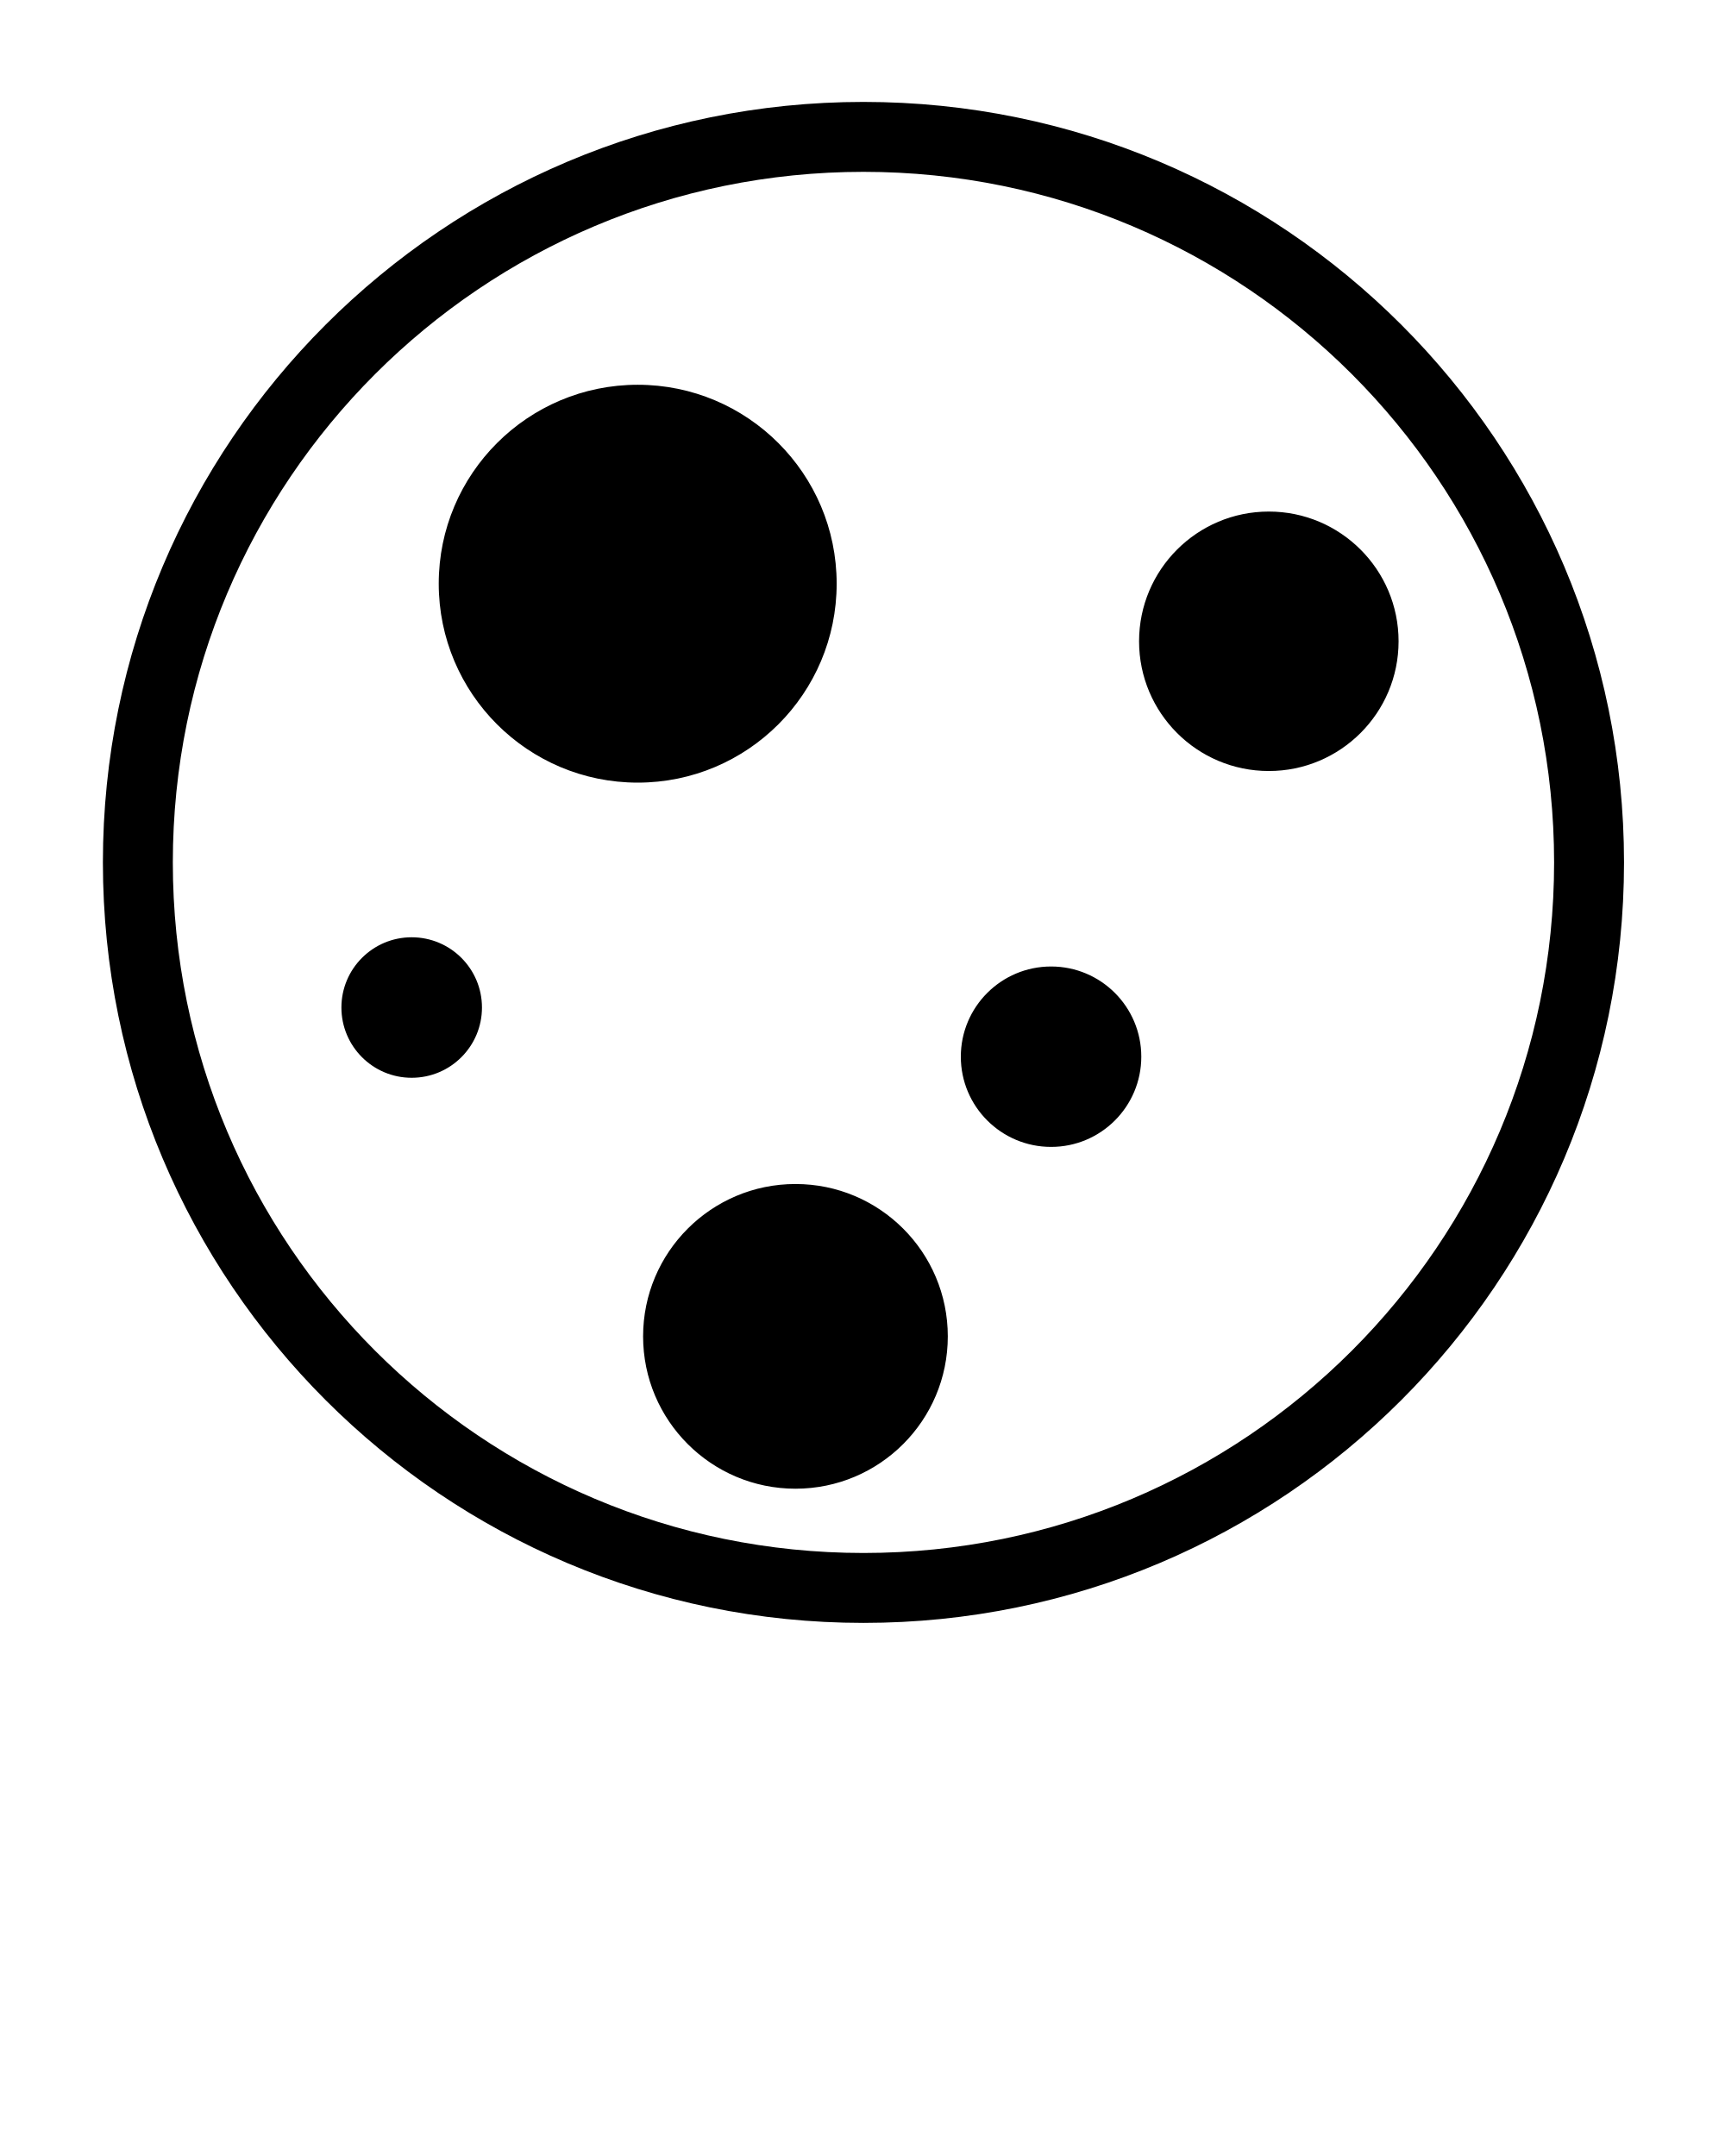
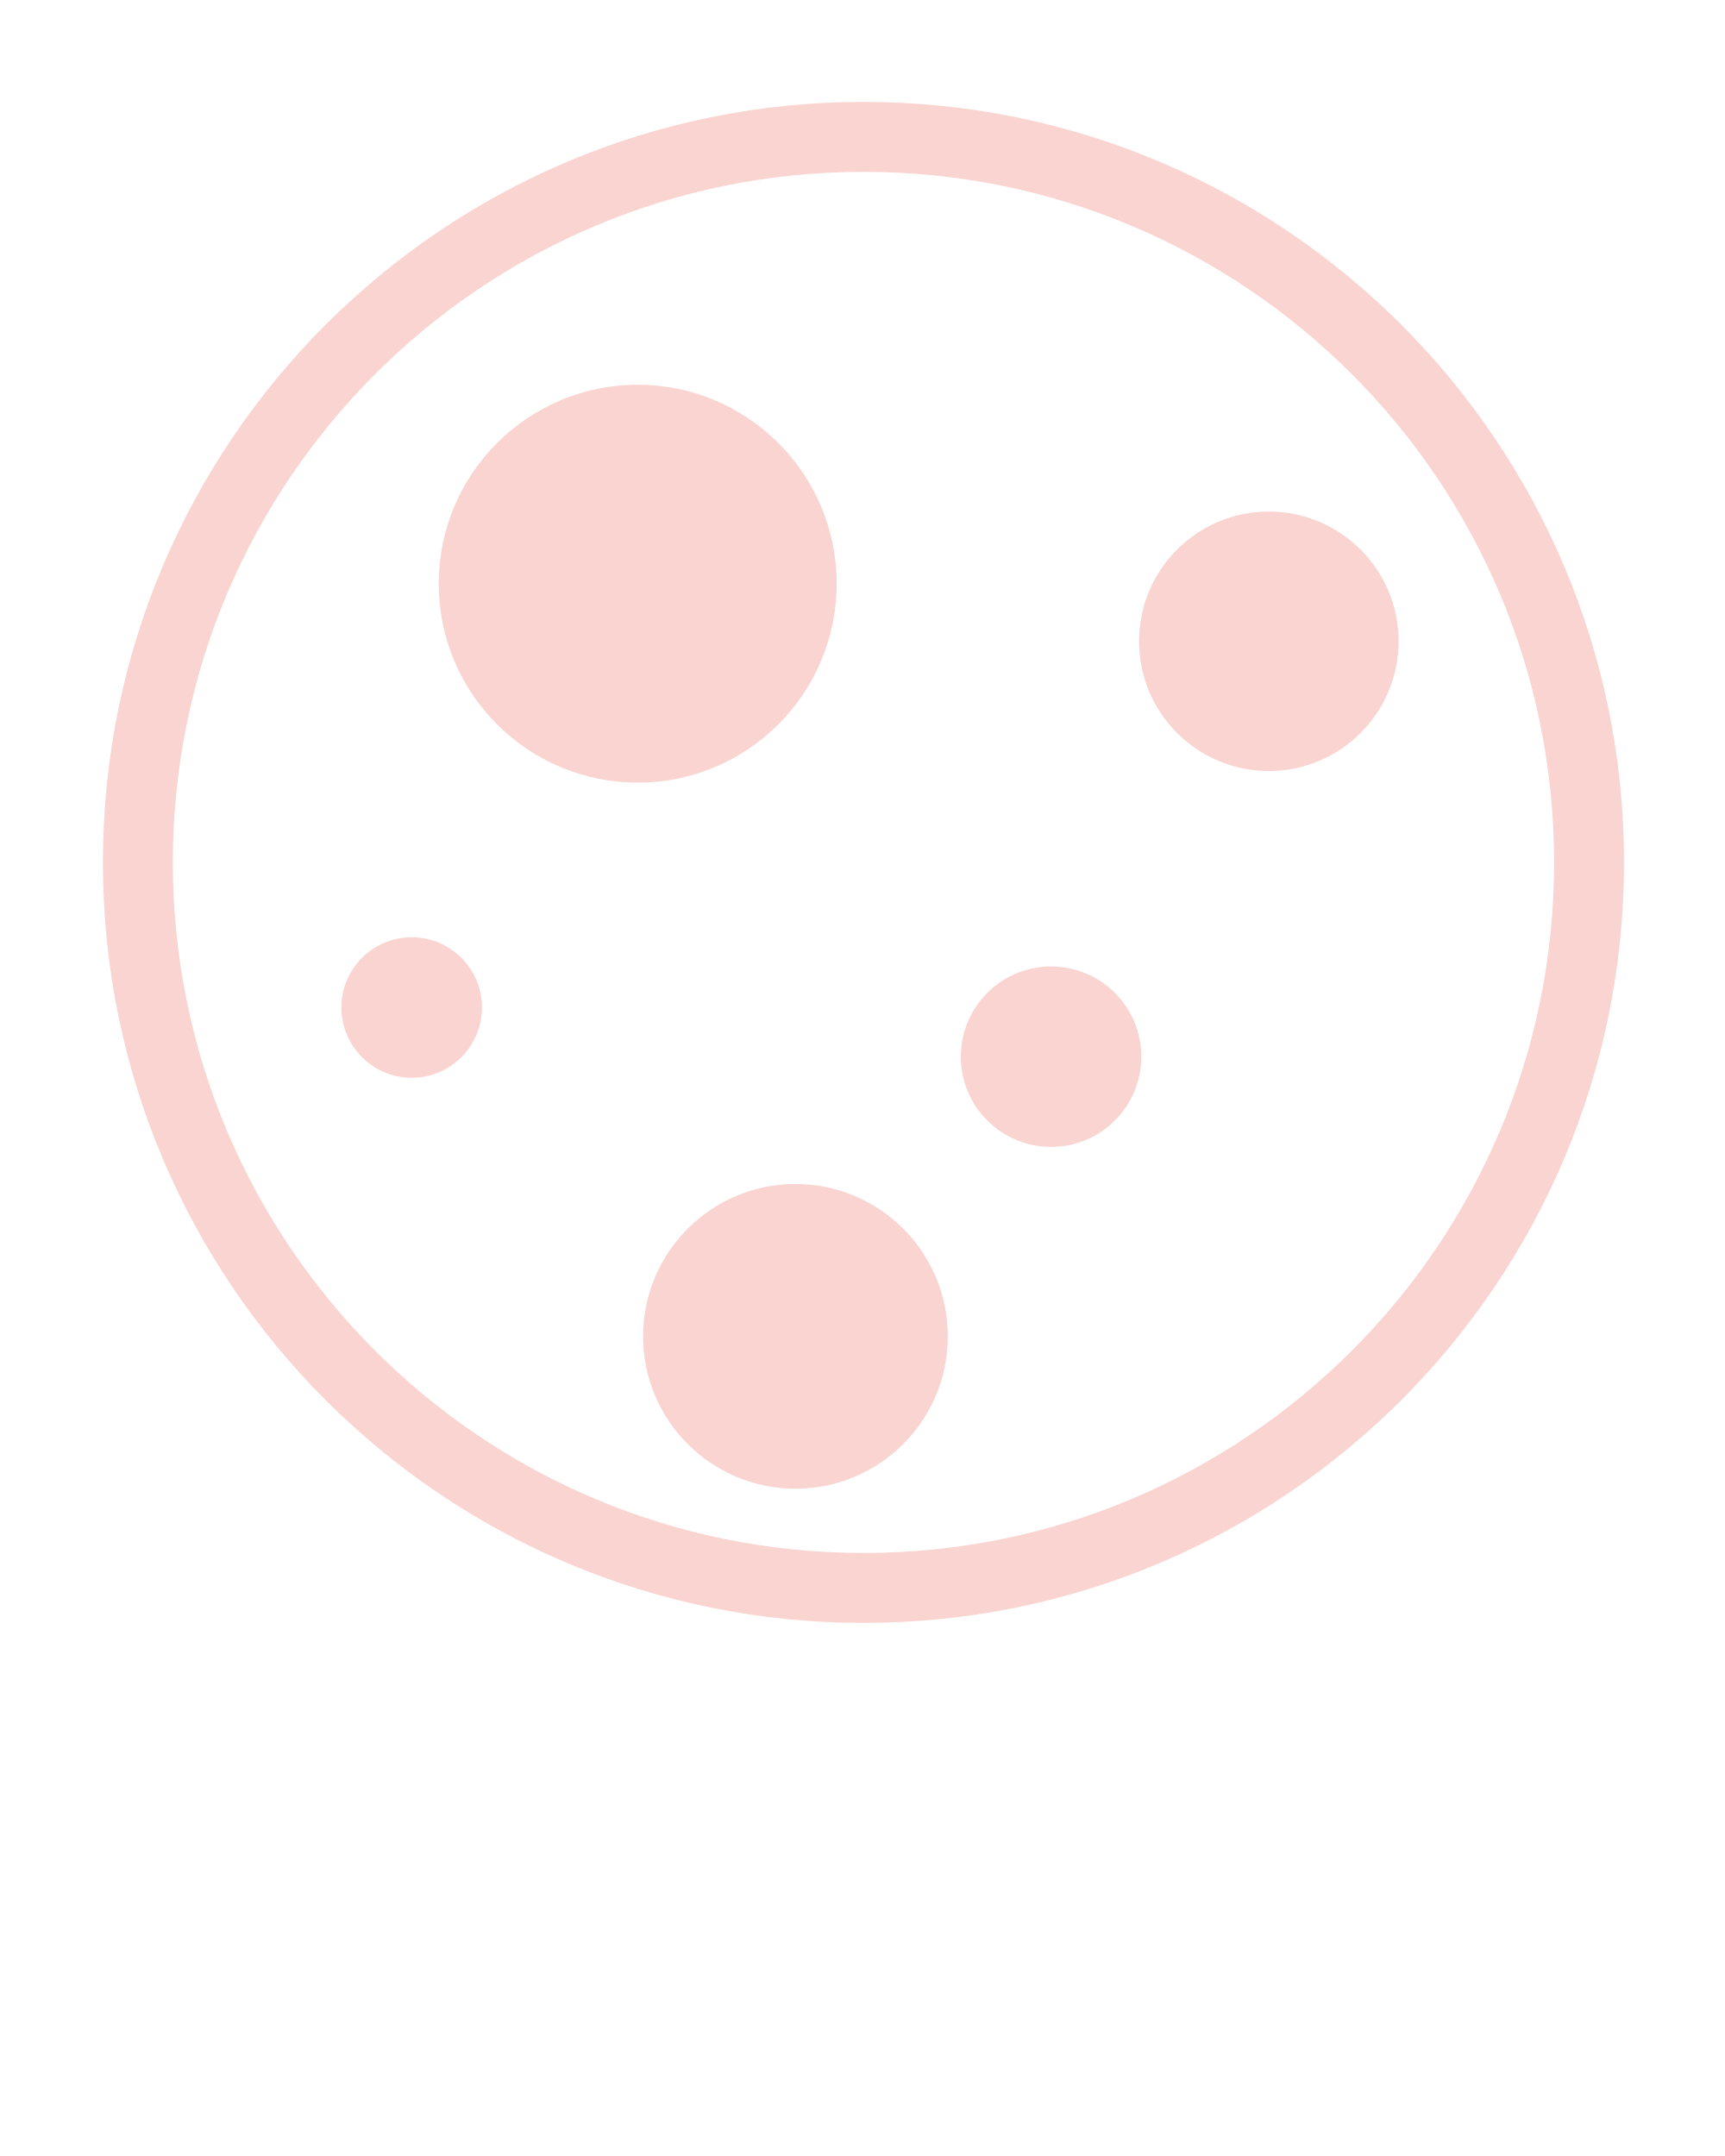
<svg xmlns="http://www.w3.org/2000/svg" version="1.1" x="0px" y="0px" viewBox="-5.965 -5.909 100 125" enable-background="new -5.965 -5.909 100 100" xml:space="preserve">
-   <path d="M88.181,44.093c0,24.35-19.741,44.09-44.092,44.09C19.742,88.183,0,68.442,0,44.093C0,19.741,19.742,0,44.089,0  C68.44,0,88.181,19.741,88.181,44.093z M44.094,4.054c-22.117,0-40.04,17.926-40.04,40.039c0,22.11,17.923,40.036,40.04,40.036  c22.108,0,40.034-17.926,40.034-40.036C84.127,21.98,66.202,4.054,44.094,4.054z M31.005,16.399c-6.37,0-11.536,5.166-11.536,11.531  c0,6.37,5.166,11.536,11.536,11.536c6.365,0,11.532-5.166,11.532-11.536C42.537,21.565,37.37,16.399,31.005,16.399z M54.969,50.126  c-2.891,0-5.234,2.342-5.234,5.23c0,2.888,2.344,5.23,5.234,5.23c2.888,0,5.228-2.343,5.228-5.23  C60.197,52.468,57.857,50.126,54.969,50.126z M67.59,23.75c-4.156,0-7.522,3.371-7.522,7.521c0,4.154,3.366,7.522,7.522,7.522  c4.15,0,7.522-3.368,7.522-7.522C75.113,27.121,71.741,23.75,67.59,23.75z M17.899,48.432c-2.25,0-4.072,1.826-4.072,4.073  c0,2.248,1.822,4.073,4.072,4.073c2.255,0,4.076-1.825,4.076-4.073C21.975,50.258,20.154,48.432,17.899,48.432z M40.148,62.737  c-4.875,0-8.832,3.956-8.832,8.834c0,4.875,3.957,8.832,8.832,8.832c4.88,0,8.832-3.957,8.832-8.832  C48.98,66.693,45.028,62.737,40.148,62.737z" />
+   <path fill="#fad4d0" d="M88.181,44.093c0,24.35-19.741,44.09-44.092,44.09C19.742,88.183,0,68.442,0,44.093C0,19.741,19.742,0,44.089,0  C68.44,0,88.181,19.741,88.181,44.093z M44.094,4.054c-22.117,0-40.04,17.926-40.04,40.039c0,22.11,17.923,40.036,40.04,40.036  c22.108,0,40.034-17.926,40.034-40.036C84.127,21.98,66.202,4.054,44.094,4.054z M31.005,16.399c-6.37,0-11.536,5.166-11.536,11.531  c0,6.37,5.166,11.536,11.536,11.536c6.365,0,11.532-5.166,11.532-11.536C42.537,21.565,37.37,16.399,31.005,16.399z M54.969,50.126  c-2.891,0-5.234,2.342-5.234,5.23c0,2.888,2.344,5.23,5.234,5.23c2.888,0,5.228-2.343,5.228-5.23  C60.197,52.468,57.857,50.126,54.969,50.126z M67.59,23.75c-4.156,0-7.522,3.371-7.522,7.521c0,4.154,3.366,7.522,7.522,7.522  c4.15,0,7.522-3.368,7.522-7.522C75.113,27.121,71.741,23.75,67.59,23.75z M17.899,48.432c-2.25,0-4.072,1.826-4.072,4.073  c0,2.248,1.822,4.073,4.072,4.073c2.255,0,4.076-1.825,4.076-4.073C21.975,50.258,20.154,48.432,17.899,48.432z M40.148,62.737  c-4.875,0-8.832,3.956-8.832,8.834c0,4.875,3.957,8.832,8.832,8.832c4.88,0,8.832-3.957,8.832-8.832  C48.98,66.693,45.028,62.737,40.148,62.737z" />
</svg>
